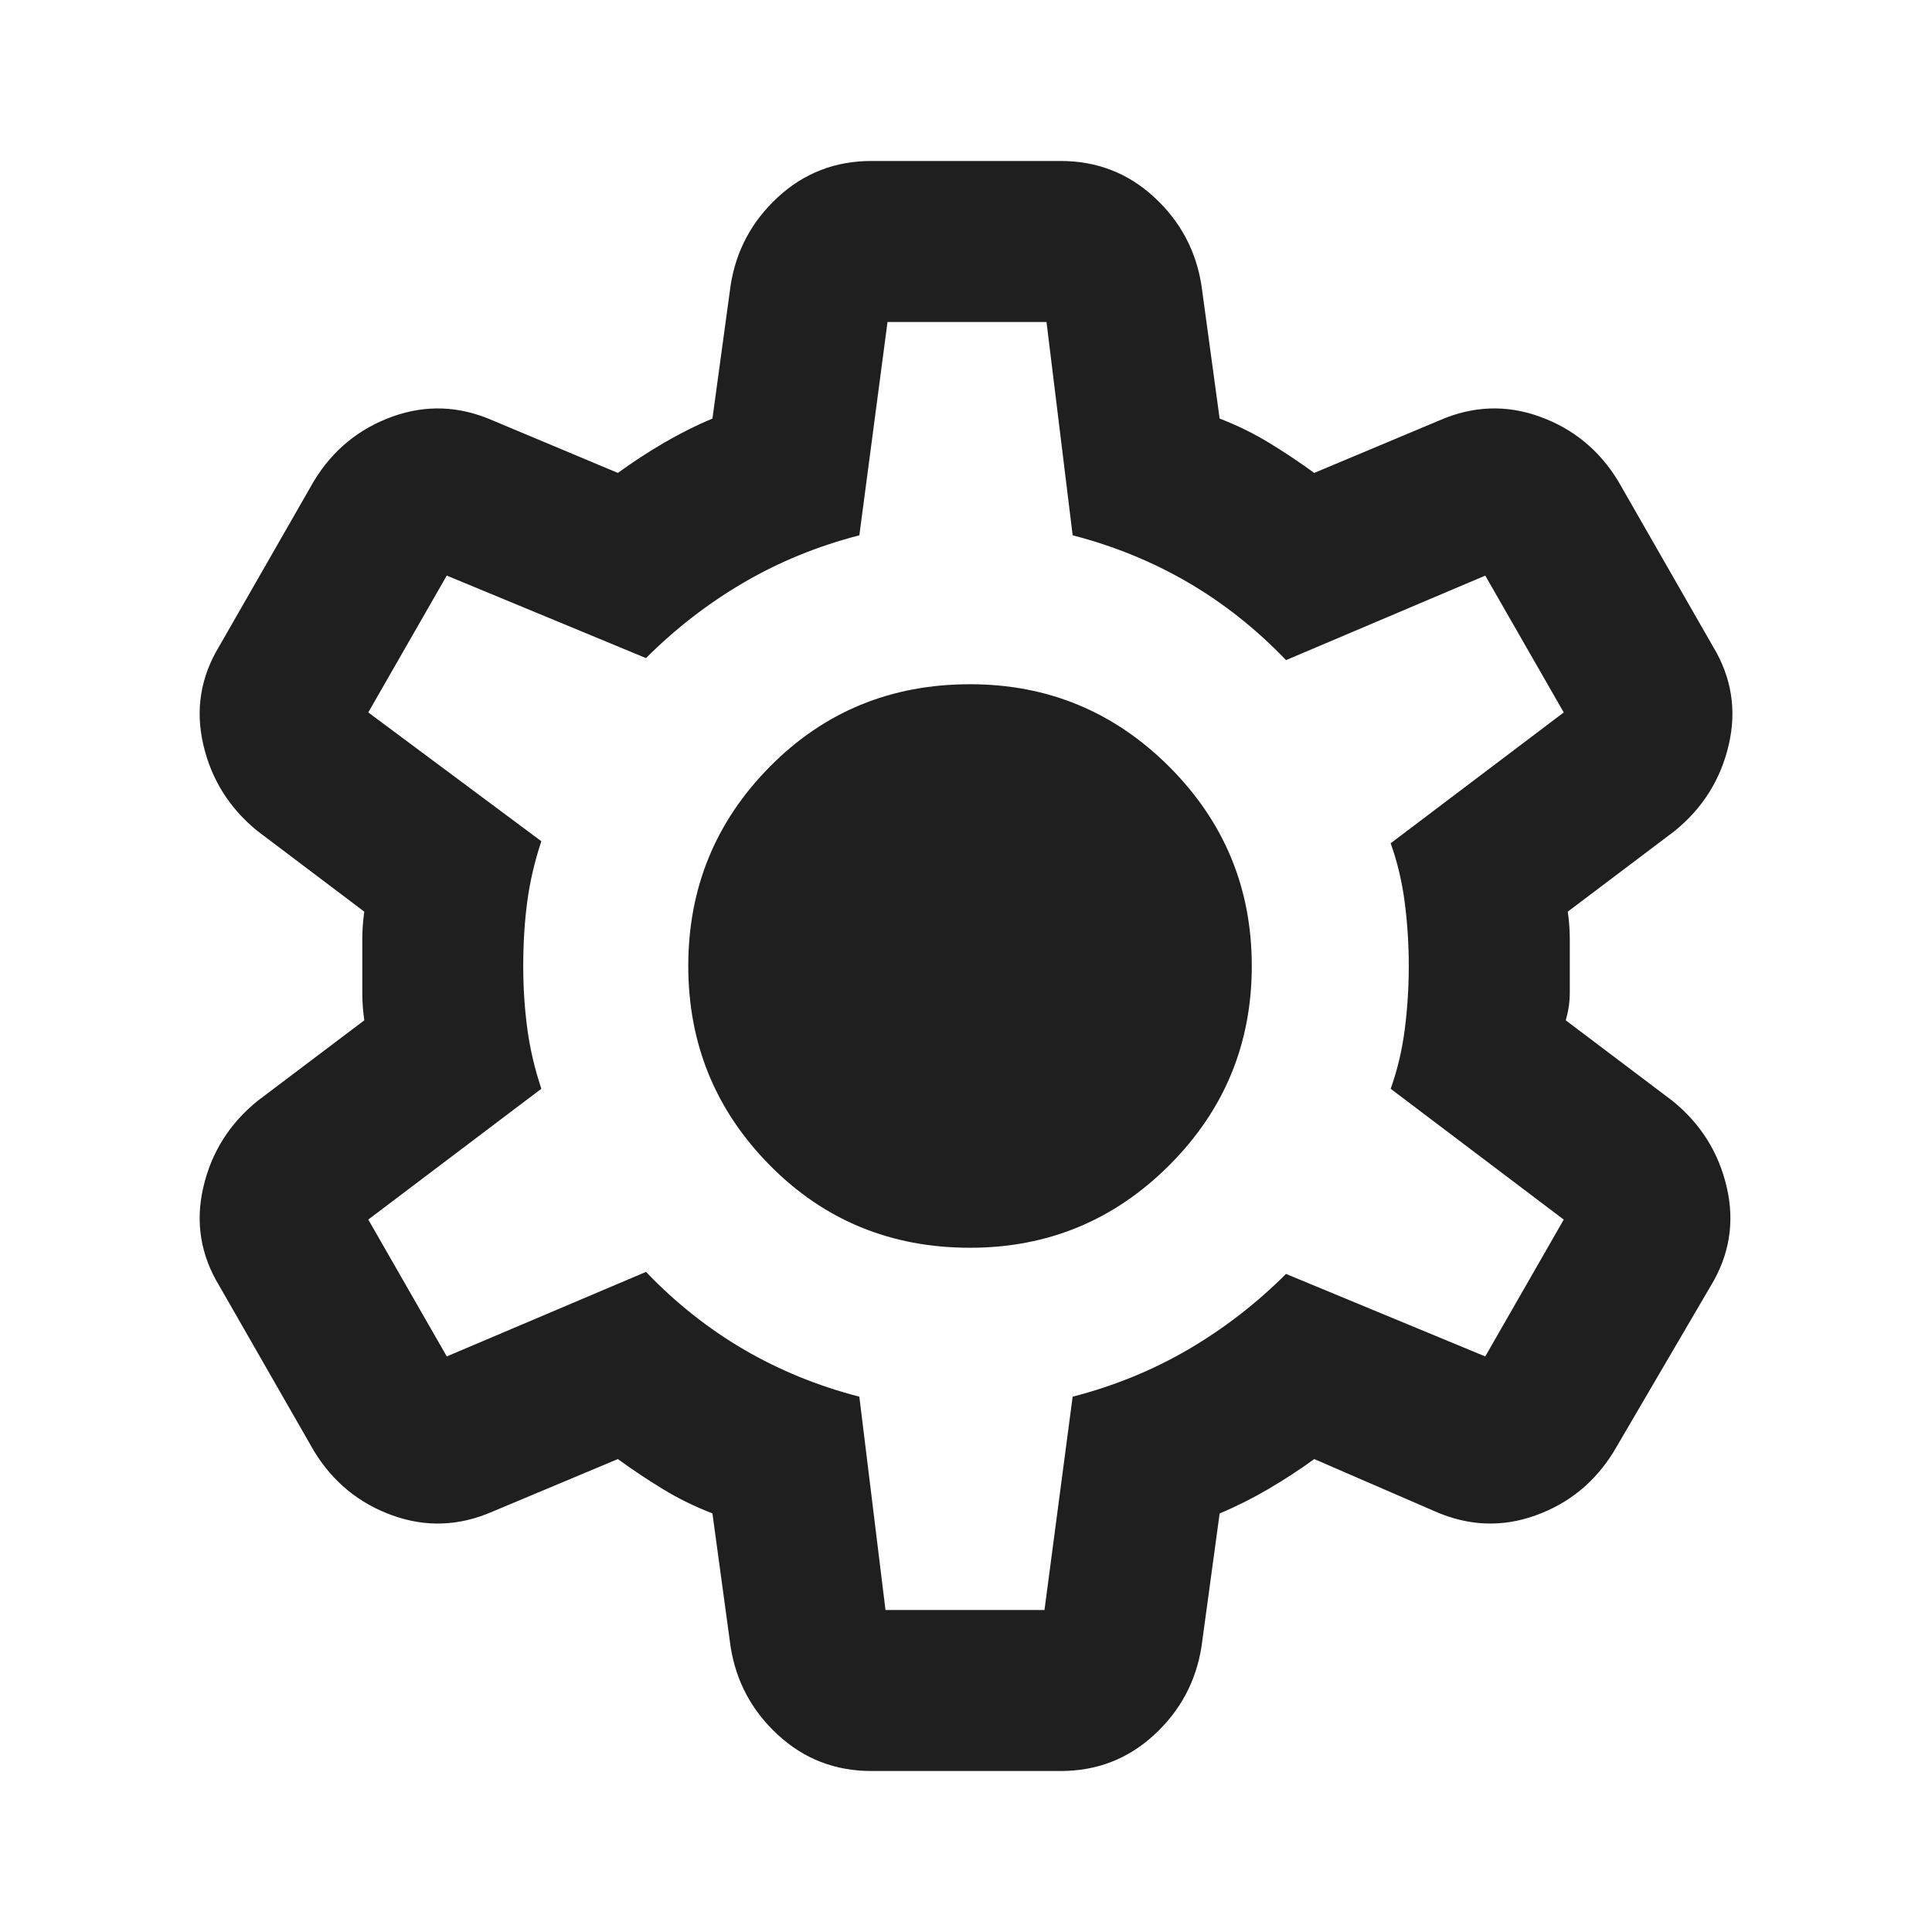
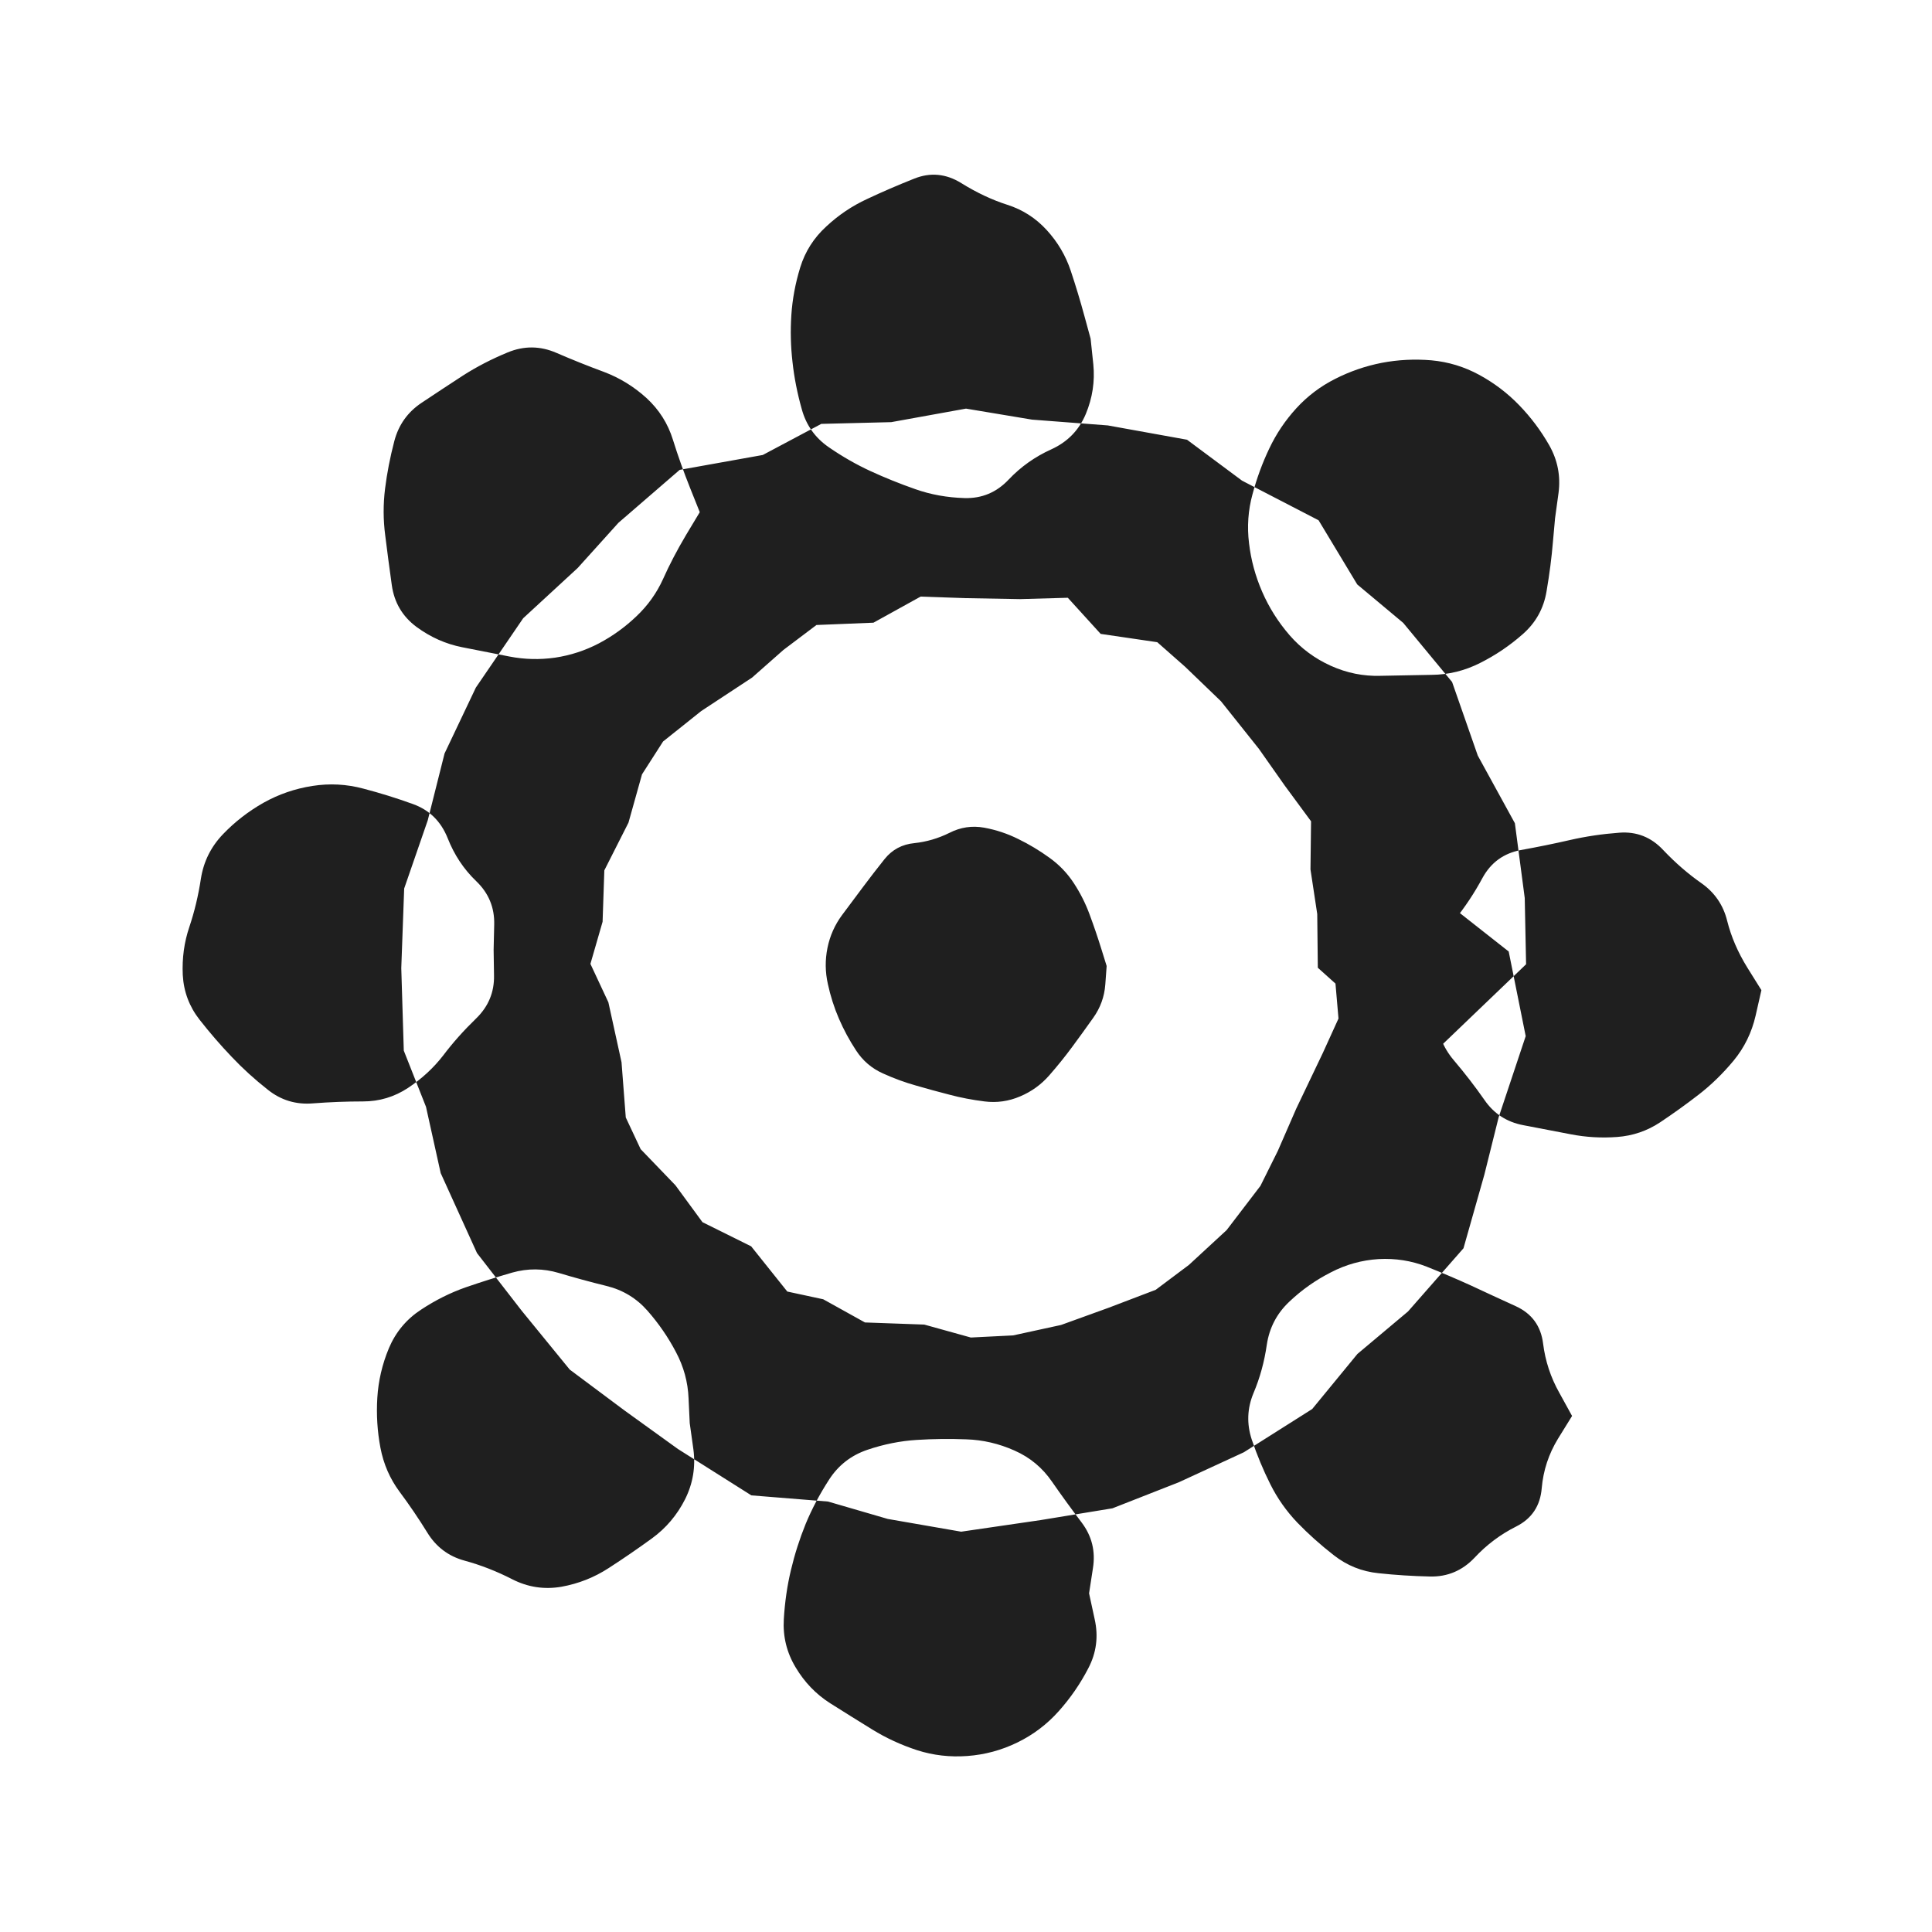
<svg xmlns="http://www.w3.org/2000/svg" fill="#1f1f1f" viewBox="0 0 1000 1000">
-   <path d="M451.04 916.67q-28.13 0-48.44-18.75t-24.48-45.84l-9.37-68.75q-13.54-5.21-25.52-12.5t-23.44-15.62l-64.58 27.08q-26.04 11.46-52.08 2.08t-40.62-33.33l-48.96-85.42q-14.58-23.96-8.33-51.04t28.13-44.79l55.21-41.67q-1.04-7.29-1.04-14.06v-28.13q0-6.77 1.04-14.06l-55.21-41.67q-21.87-17.71-28.13-44.79t8.33-51.04l48.96-85.42q14.58-23.96 40.63-33.33t52.08 2.08l64.58 27.08q11.46-8.33 23.96-15.63t25-12.5l9.38-68.75q4.17-27.08 24.48-45.83t48.44-18.75h97.92q28.13 0 48.44 18.75t24.48 45.83l9.38 68.75q13.54 5.21 25.52 12.5t23.44 15.63l64.58-27.08q26.04-11.46 52.08-2.08t40.63 33.33l48.96 85.42q14.58 23.96 8.33 51.04t-28.13 44.79l-55.21 41.67q1.04 7.29 1.04 14.06v28.13q0 6.77-2.08 14.06l55.21 41.67q21.88 17.71 28.13 44.79t-8.33 51.04l-50 85.42q-14.58 23.96-40.62 33.33t-52.08-2.08l-62.5-27.08q-11.46 8.33-23.96 15.63t-25 12.5l-9.37 68.75q-4.17 27.08-24.48 45.83t-48.48 18.75zm7.29-83.33h82.29l14.58-110.42q32.29-8.33 59.9-24.48t50.53-39.06l103.13 42.71 40.63-70.83-89.58-67.71q5.21-14.58 7.29-30.73t2.08-32.81-2.08-32.81-7.29-30.73l89.58-67.71-40.62-70.83-103.13 43.75q-22.92-23.96-50.52-40.1t-59.91-24.5l-13.54-110.42h-82.29L444.8 277.08q-32.29 8.33-59.9 24.48t-50.53 39.07l-103.13-42.71-40.62 70.83 89.58 66.67q-5.21 15.63-7.29 31.25T270.83 500q0 16.67 2.08 32.29t7.29 31.25l-89.58 67.71 40.63 70.83 103.13-43.75q22.92 23.96 50.52 40.1t59.89 24.49zm43.75-187.5q60.42 0 103.13-42.71T647.92 500t-42.71-103.13-103.13-42.71q-61.46 0-103.65 42.71T356.25 500t42.19 103.13 103.65 42.71m-2.08-145.83" />
+   <path d="m691.1 507.5 1.7 19.7-8.1 17.8-13.8 28.9-9.5 21.8-9 18.1-17.5 22.9-19.5 18-17.2 12.9-24.4 9.3-24.6 8.9-24.8 5.4-21.9 1.1-24.1-6.7-30.7-1.1-21.6-12-18.6-4-18.7-23.4-25.2-12.5-14-19.1-18-18.7-7.7-16.4-2.2-28.6-6.8-31-9.3-19.9 6.3-21.8.9-26.6 12.5-24.7 7-25 10.9-17L363 368l26.3-17.3 16.2-14.3 17.1-12.9 29.5-1.2 24.4-13.5 23.5.8 28 .5 24.7-.7 17 18.7 29.3 4.3 14.4 12.7L632 363l19.6 24.6 13.3 18.9 13.7 18.6-.3 24.9 3.5 23.1.3 27.8 54.7 49.1 53.1-50.9-.7-34.3-5.1-38.7-19.2-35-13.3-38.1-25.3-30.6-23.8-19.9-20-33.2-39.6-20.5-28.5-21.2-41-7.4-39.2-3-34.2-5.7-38.7 7-36.2.9-30.3 16.1-43 7.7-31.7 27.4L299 294l-28.2 26-24.5 35.9-16.2 34.1-8.7 34.6-12.2 35.3-1.5 41.2 1.3 42.7 11.5 29.1 7.6 34.3 18.8 41.4 23.1 29.8 24.9 30.5 28.4 21.2 27.6 19.9 38 24 39.7 3.2 30.9 9 38 6.6 41.1-6 37.2-6.1 34.4-13.5 33.6-15.5 35.4-22.4 23.4-28.5 26.2-22 28.7-32.7 10.8-38.1 7.4-29.7 14-42-8.8-43.8-53.1-41.8Zm217.6 18.2q-3 13.1-11.4 23.3-8.4 10.1-18.1 17.6t-19.9 14.3q-10.1 6.7-22.3 7.6t-24-1.4q-11.7-2.3-24.5-4.7t-20.1-13q-7.4-10.6-15.9-20.6t-9-23.2q-.6-13.1.3-26.1.8-13 9-23.2 8.2-10.1 14.6-22 6.5-11.8 19.7-14.3 13.3-2.4 25.5-5.2t25.6-3.8 22.7 9q9.4 9.9 19.7 17.1 10.4 7.3 13.4 19.6 3.1 12.3 10.4 24.1l7.3 11.7zm-102.3 219q-7.2 11.8-8.4 25.5-1.1 13.8-13.2 19.9-12.2 6.1-21.6 16.2-9.5 10-23 9.7-13.6-.3-26.6-1.7-13-1.3-23.2-9.3-10.3-8-18.9-16.9-8.5-8.9-14-19.9t-9.6-23.1q-4-12.2.9-24 5-11.8 6.9-25.1 2-13.2 11.7-22.3 9.6-9.1 21.4-15.1 11.7-6.1 24.8-6.9 13-.7 24.8 3.9 11.8 4.7 22.8 9.7 10.9 5.1 23.4 10.8 12.4 5.7 14.1 19.3t8.4 25.5l6.6 12zm-239.8 93.4q3 13.4-3.3 25.4-6.2 12-15.3 22.2t-21.4 16.2-25.9 7q-13.5 1-26-3-12.5-4.1-23.2-10.7t-21.8-13.6q-11-7-17.9-18.6-6.9-11.5-6.1-24.9t3.7-25.5q2.9-12.2 7.6-23.8 4.8-11.6 12.1-22.9 7.2-11.2 19.9-15.5t25.5-5.1q12.7-.8 25.6-.3 12.9.4 25 5.8 12 5.3 19.4 16.1 7.5 10.8 15.4 21.2 7.9 10.5 5.8 23.6l-2 13zm-207.7-87.9q1.8 13.6-4.3 25.8-6.2 12.3-17.2 20.3t-22.3 15.3q-11.2 7.3-24.5 9.7-13.4 2.3-25.5-3.9t-24.6-9.6-19.3-14.5q-6.8-11-14.4-21.2-7.5-10.1-9.9-22.8t-1.6-25.8q.8-13.2 6-25.7 5.3-12.5 16.6-19.9 11.2-7.4 23.2-11.6 11.9-4.1 24-7.6 12.1-3.4 24.2.2 12 3.6 24.6 6.7 12.7 3.1 21.3 12.9t14.6 21.2q6.1 11.4 6.6 24.1l.6 12.8zM255.7 504.8q.3 13.1-9.3 22.4t-17 19.1q-7.5 9.7-18.2 16.8-10.6 7-23.3 7-12.8 0-25.9 1-13.1 1.1-23.3-7-10.3-8.1-18.8-17.1-8.6-9-16.6-19.2t-8.7-23.2q-.6-13 3.4-24.8 4-11.9 6-25.1 2.1-13.2 11.4-22.9 9.2-9.6 21-16.3 11.8-6.6 25.3-8.7 13.4-2.1 26.4 1.4 13 3.4 25.7 8t17.9 17.6q5.1 13 14.8 22.3 9.6 9.2 9.3 22.4l-.3 13.1zm99.4-227.9q-7 11.8-11.9 22.8-5 11-13.8 19.3-8.8 8.4-19.4 14-10.7 5.6-22.7 7.4-11.9 1.7-23.7-.6-11.7-2.3-24.4-4.8t-23.6-10.5q-10.9-8.1-12.8-21.6-1.9-13.6-3.4-25.7-1.6-12.1-.1-24.2t4.8-24.7 14.1-19.8 21.4-14.1q10.6-6.8 23.2-12t25.1.2 24.7 9.9q12.2 4.6 22 13.5 9.8 9 13.7 21.6 3.9 12.5 8.9 25l5 12.5zm210.8-88.3q1.3 13.2-3.9 25.7-5.3 12.6-17.9 18.3t-22 15.6q-9.4 10-22.9 9.6t-25.4-4.6q-12-4.2-23.1-9.3T429 231.5t-14-19.7q-3.5-12.4-4.8-24.4-1.4-12.1-.6-24.3.8-12.3 4.6-24.7 3.8-12.3 13.4-21.1 9.5-8.9 21.2-14.3 11.7-5.5 24.3-10.5 12.6-5.1 24.5 2.3t23.8 11.2 20.4 13.1 12.4 21 7.1 23.5l3.2 11.7zm237.9 91.8q-1 12.2-3.3 25.6-2.2 13.4-12.4 22.3-10.1 8.9-22.1 14.9-11.9 6-25 6.1-13.2.2-26.5.5-13.3.4-25.7-5.2t-21.3-15.8q-8.9-10.3-14.2-22.5t-6.8-25.1q-1.6-13 1.8-25.4 3.3-12.4 8.7-23.7 5.4-11.4 14-20.8t20.1-15.2q11.4-5.8 24.1-8.3 12.6-2.4 25.7-1.3 13.1 1.2 24.7 7.5t20.7 15.7 15.6 20.8q6.5 11.5 4.8 24.6l-1.8 13.1zM572.1 509.6q-.7 9.5-6.3 17.3-5.6 7.9-11 15.2t-11.7 14.5-15.1 10.9q-8.9 3.8-18.4 2.6-9.6-1.2-18.2-3.5-8.6-2.2-17.2-4.7-8.6-2.4-17.2-6.3-8.7-3.9-13.9-11.9-5.2-7.9-8.9-16.5t-5.7-17.9q-2.1-9.3-.2-18.7 1.9-9.3 7.5-16.9l10.9-14.6q5.3-7.1 11.2-14.5 5.9-7.3 15.4-8.2 9.4-1 18.1-5.3 8.6-4.4 18-2.7 9.3 1.7 17.7 5.9 8.4 4.1 16 9.6 7.6 5.4 12.7 13.2t8.2 16.3q3.2 8.6 6 17.6l2.8 9z" />
</svg>
